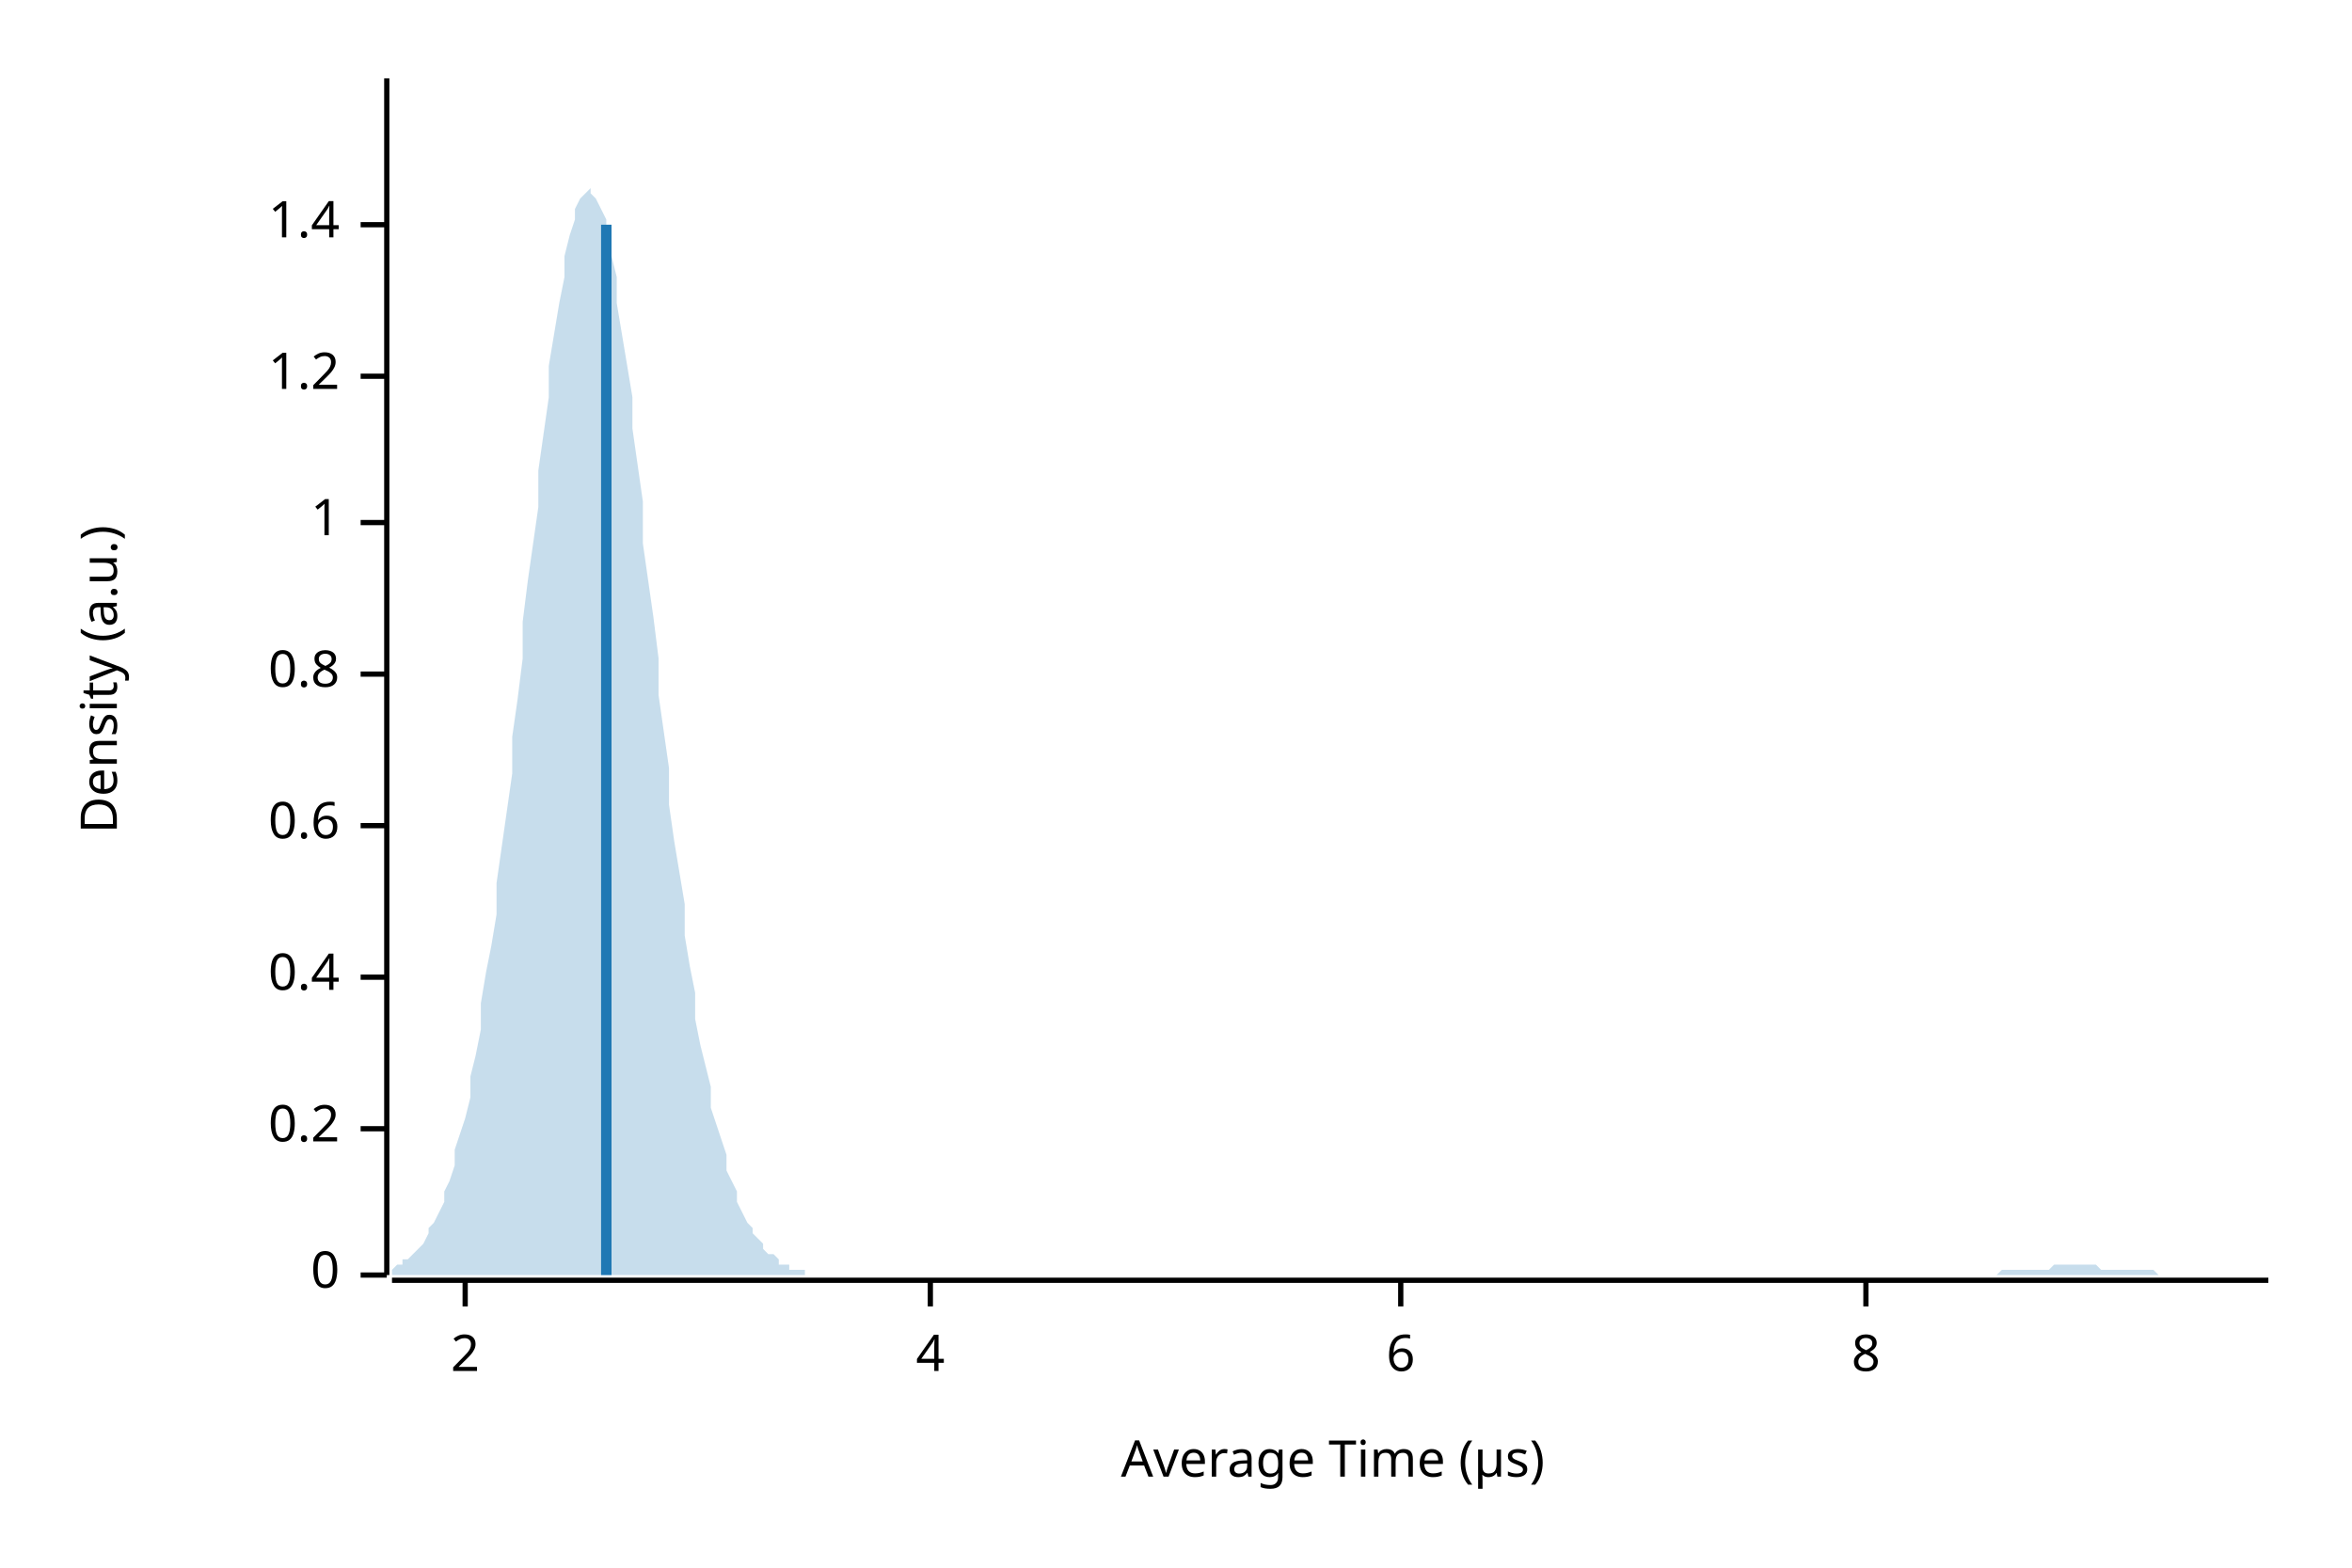
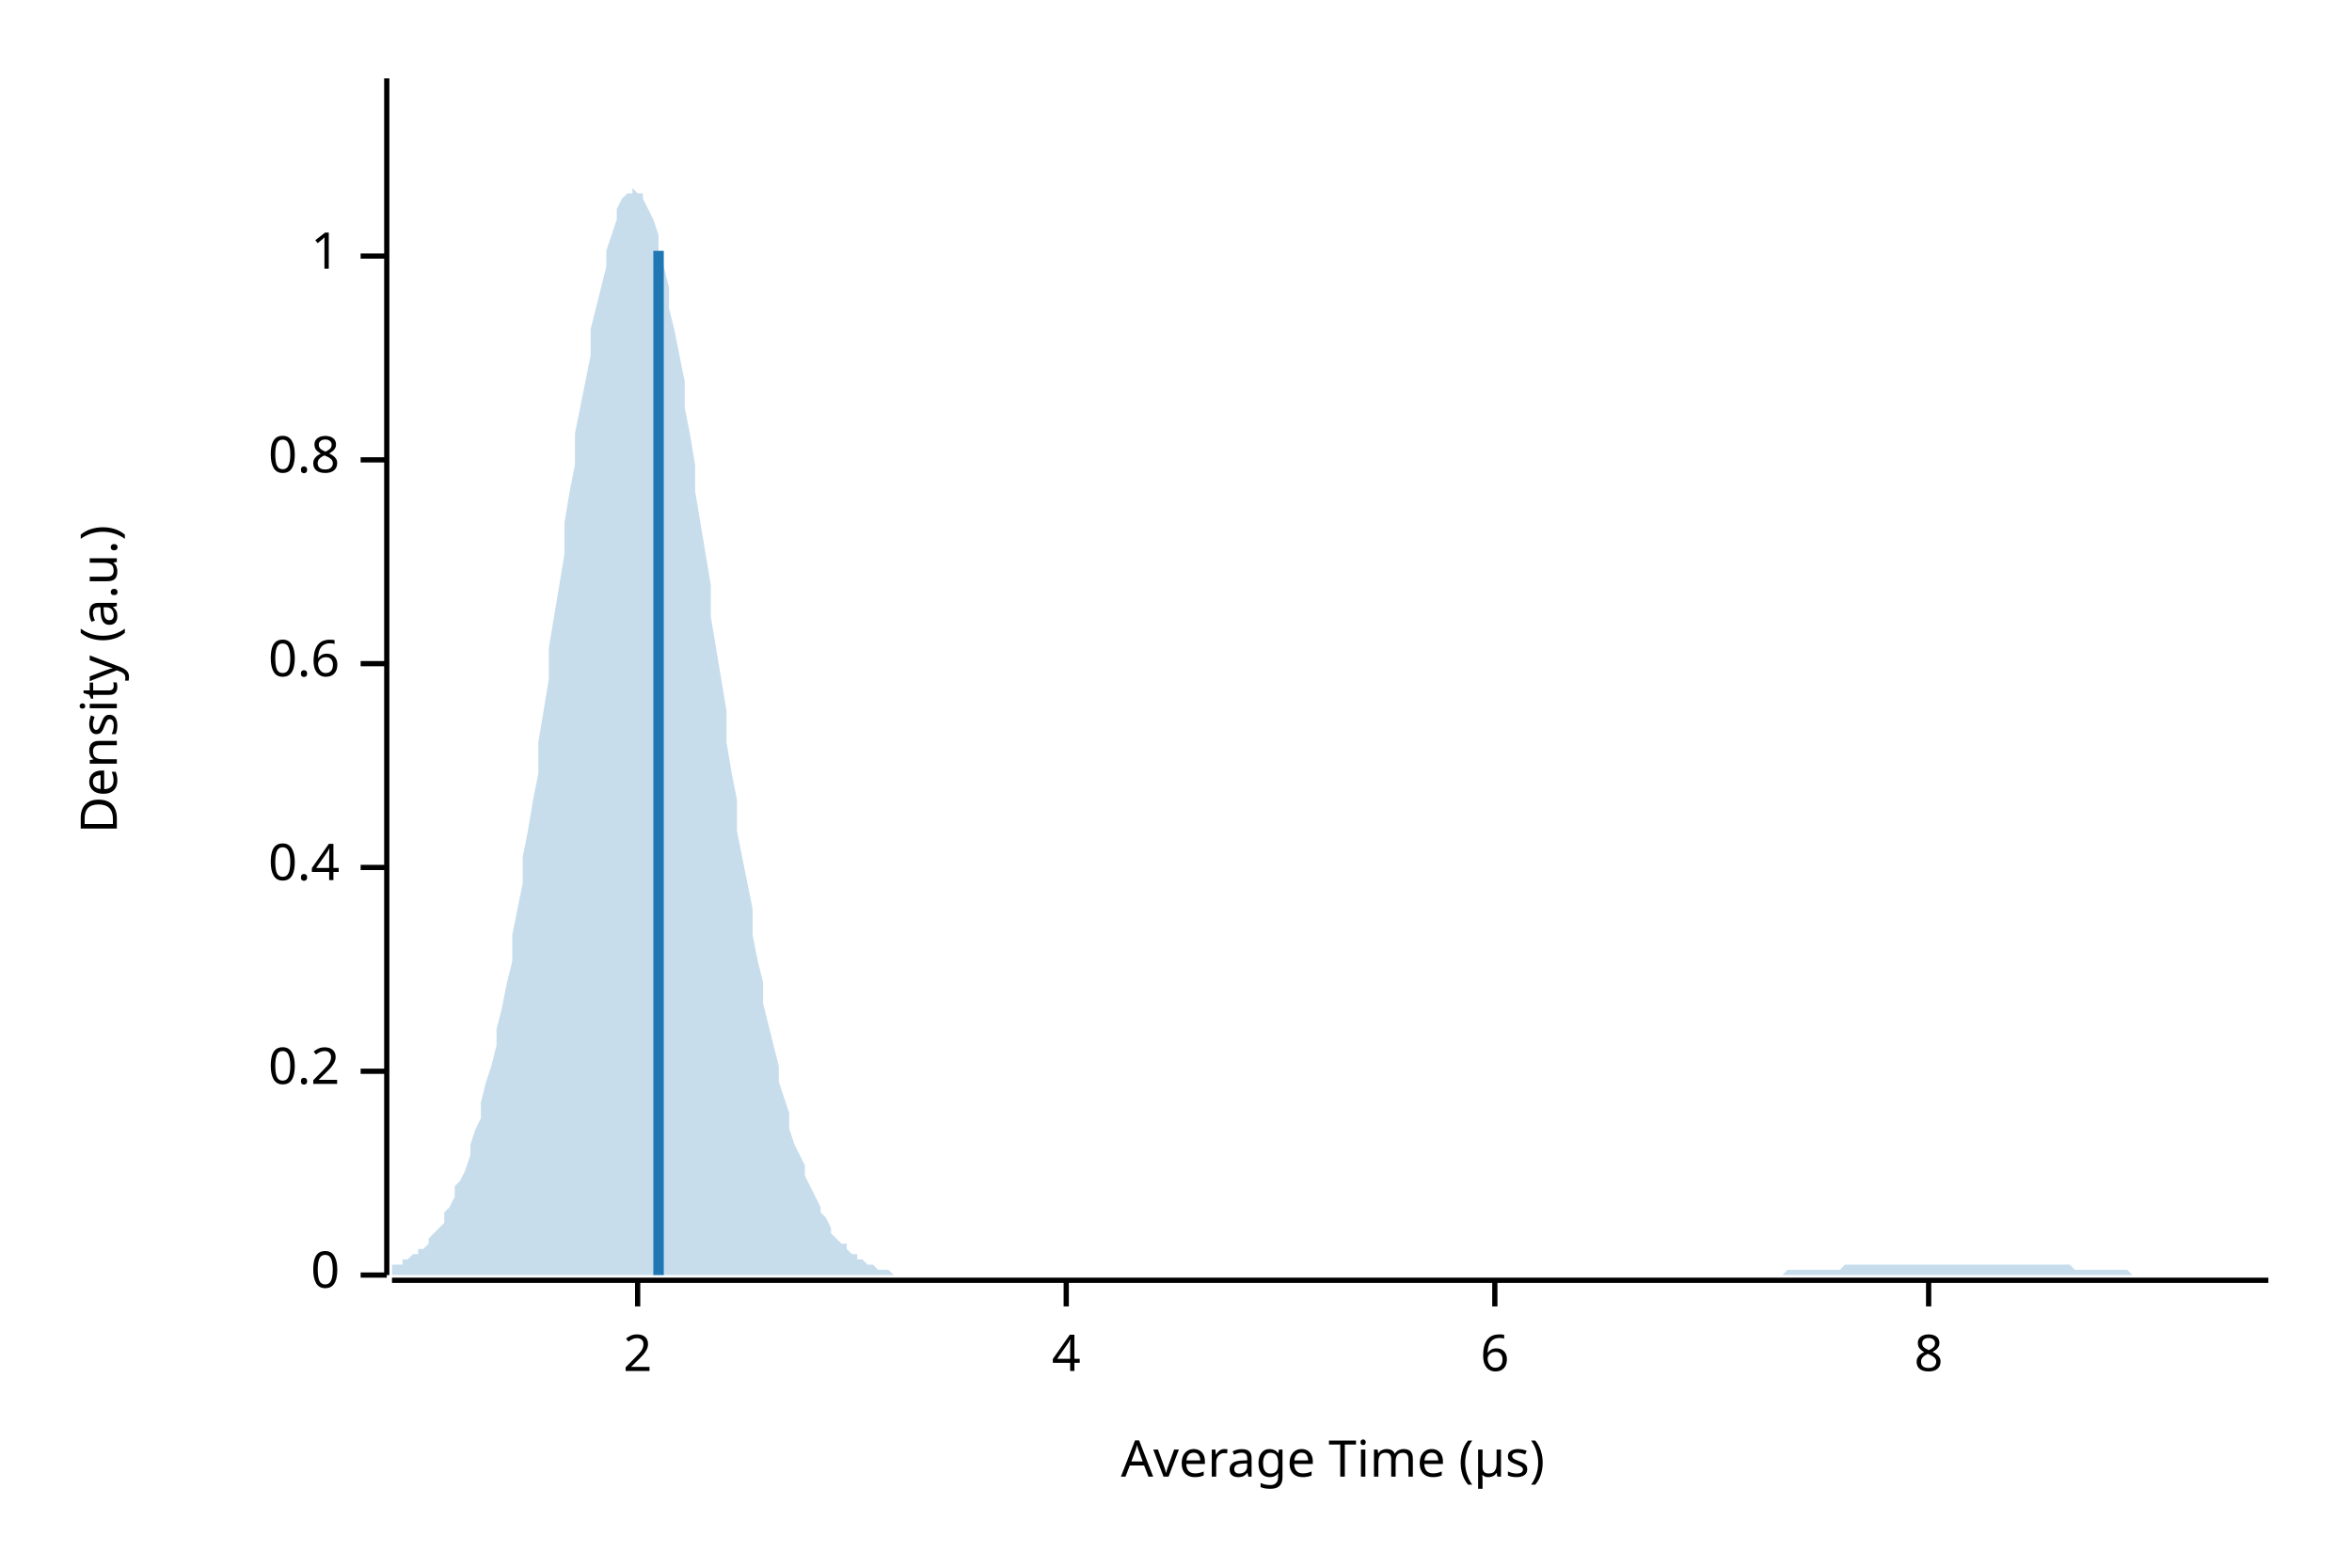
<svg xmlns="http://www.w3.org/2000/svg" width="450" height="300" viewBox="0 0 450 300">
  <text x="15" y="130" dy="0.76em" text-anchor="middle" font-family="sans-serif" font-size="9.677" opacity="1" fill="#000000" transform="rotate(270, 15, 130)">
Density (a.u.)
</text>
  <text x="255" y="285" dy="-0.5ex" text-anchor="middle" font-family="sans-serif" font-size="9.677" opacity="1" fill="#000000">
Average Time (µs)
</text>
  <polyline fill="none" opacity="1" stroke="#000000" stroke-width="1" points="74,15 74,244 " />
  <text x="65" y="244" dy="0.5ex" text-anchor="end" font-family="sans-serif" font-size="9.677" opacity="1" fill="#000000">
0
</text>
  <polyline fill="none" opacity="1" stroke="#000000" stroke-width="1" points="69,244 74,244 " />
-   <text x="65" y="216" dy="0.5ex" text-anchor="end" font-family="sans-serif" font-size="9.677" opacity="1" fill="#000000">
+   <text x="65" y="205" dy="0.5ex" text-anchor="end" font-family="sans-serif" font-size="9.677" opacity="1" fill="#000000">
0.2
</text>
-   <polyline fill="none" opacity="1" stroke="#000000" stroke-width="1" points="69,216 74,216 " />
-   <text x="65" y="187" dy="0.5ex" text-anchor="end" font-family="sans-serif" font-size="9.677" opacity="1" fill="#000000">
+   <polyline fill="none" opacity="1" stroke="#000000" stroke-width="1" points="69,205 74,205 " />
+   <text x="65" y="166" dy="0.5ex" text-anchor="end" font-family="sans-serif" font-size="9.677" opacity="1" fill="#000000">
0.4
</text>
-   <polyline fill="none" opacity="1" stroke="#000000" stroke-width="1" points="69,187 74,187 " />
-   <text x="65" y="158" dy="0.5ex" text-anchor="end" font-family="sans-serif" font-size="9.677" opacity="1" fill="#000000">
+   <polyline fill="none" opacity="1" stroke="#000000" stroke-width="1" points="69,166 74,166 " />
+   <text x="65" y="127" dy="0.5ex" text-anchor="end" font-family="sans-serif" font-size="9.677" opacity="1" fill="#000000">
0.6
</text>
-   <polyline fill="none" opacity="1" stroke="#000000" stroke-width="1" points="69,158 74,158 " />
-   <text x="65" y="129" dy="0.5ex" text-anchor="end" font-family="sans-serif" font-size="9.677" opacity="1" fill="#000000">
+   <polyline fill="none" opacity="1" stroke="#000000" stroke-width="1" points="69,127 74,127 " />
+   <text x="65" y="88" dy="0.5ex" text-anchor="end" font-family="sans-serif" font-size="9.677" opacity="1" fill="#000000">
0.8
</text>
-   <polyline fill="none" opacity="1" stroke="#000000" stroke-width="1" points="69,129 74,129 " />
-   <text x="65" y="100" dy="0.5ex" text-anchor="end" font-family="sans-serif" font-size="9.677" opacity="1" fill="#000000">
+   <polyline fill="none" opacity="1" stroke="#000000" stroke-width="1" points="69,88 74,88 " />
+   <text x="65" y="49" dy="0.5ex" text-anchor="end" font-family="sans-serif" font-size="9.677" opacity="1" fill="#000000">
1
</text>
-   <polyline fill="none" opacity="1" stroke="#000000" stroke-width="1" points="69,100 74,100 " />
-   <text x="65" y="72" dy="0.5ex" text-anchor="end" font-family="sans-serif" font-size="9.677" opacity="1" fill="#000000">
- 1.2
- </text>
-   <polyline fill="none" opacity="1" stroke="#000000" stroke-width="1" points="69,72 74,72 " />
-   <text x="65" y="43" dy="0.5ex" text-anchor="end" font-family="sans-serif" font-size="9.677" opacity="1" fill="#000000">
- 1.4
- </text>
-   <polyline fill="none" opacity="1" stroke="#000000" stroke-width="1" points="69,43 74,43 " />
+   <polyline fill="none" opacity="1" stroke="#000000" stroke-width="1" points="69,49 74,49 " />
  <polyline fill="none" opacity="1" stroke="#000000" stroke-width="1" points="75,245 434,245 " />
-   <text x="89" y="255" dy="0.76em" text-anchor="middle" font-family="sans-serif" font-size="9.677" opacity="1" fill="#000000">
+   <text x="122" y="255" dy="0.76em" text-anchor="middle" font-family="sans-serif" font-size="9.677" opacity="1" fill="#000000">
2
</text>
-   <polyline fill="none" opacity="1" stroke="#000000" stroke-width="1" points="89,245 89,250 " />
-   <text x="178" y="255" dy="0.76em" text-anchor="middle" font-family="sans-serif" font-size="9.677" opacity="1" fill="#000000">
+   <polyline fill="none" opacity="1" stroke="#000000" stroke-width="1" points="122,245 122,250 " />
+   <text x="204" y="255" dy="0.76em" text-anchor="middle" font-family="sans-serif" font-size="9.677" opacity="1" fill="#000000">
4
</text>
-   <polyline fill="none" opacity="1" stroke="#000000" stroke-width="1" points="178,245 178,250 " />
-   <text x="268" y="255" dy="0.76em" text-anchor="middle" font-family="sans-serif" font-size="9.677" opacity="1" fill="#000000">
+   <polyline fill="none" opacity="1" stroke="#000000" stroke-width="1" points="204,245 204,250 " />
+   <text x="286" y="255" dy="0.76em" text-anchor="middle" font-family="sans-serif" font-size="9.677" opacity="1" fill="#000000">
6
</text>
-   <polyline fill="none" opacity="1" stroke="#000000" stroke-width="1" points="268,245 268,250 " />
-   <text x="357" y="255" dy="0.76em" text-anchor="middle" font-family="sans-serif" font-size="9.677" opacity="1" fill="#000000">
+   <polyline fill="none" opacity="1" stroke="#000000" stroke-width="1" points="286,245 286,250 " />
+   <text x="369" y="255" dy="0.76em" text-anchor="middle" font-family="sans-serif" font-size="9.677" opacity="1" fill="#000000">
8
</text>
-   <polyline fill="none" opacity="1" stroke="#000000" stroke-width="1" points="357,245 357,250 " />
-   <polygon opacity="0.25" fill="#1F78B4" points="75,243 75,243 76,242 77,242 77,241 78,241 79,240 80,239 80,239 81,238 82,236 82,235 83,234 84,232 85,230 85,228 86,226 87,223 87,220 88,217 89,214 90,210 90,206 91,202 92,197 92,192 93,186 94,181 95,175 95,169 96,162 97,155 98,148 98,141 99,134 100,126 100,119 101,111 102,104 103,97 103,90 104,83 105,76 105,70 106,64 107,58 108,53 108,49 109,45 110,42 110,40 111,38 112,37 113,36 113,37 114,38 115,40 116,42 116,45 117,49 118,53 118,58 119,64 120,70 121,76 121,82 122,89 123,96 123,104 124,111 125,118 126,126 126,133 127,140 128,147 128,154 129,161 130,167 131,173 131,179 132,185 133,190 133,195 134,200 135,204 136,208 136,212 137,215 138,218 139,221 139,224 140,226 141,228 141,230 142,232 143,234 144,235 144,236 145,237 146,238 146,239 147,240 148,240 149,241 149,242 150,242 151,242 151,243 152,243 153,243 154,243 154,244 155,244 156,244 157,244 157,244 158,244 159,244 159,244 160,244 161,244 162,244 162,244 163,244 164,244 164,244 165,244 166,244 167,244 167,244 168,244 169,244 169,244 170,244 171,244 172,244 172,244 173,244 174,244 175,244 175,244 176,244 177,244 177,244 178,244 179,244 180,244 180,244 181,244 182,244 182,244 183,244 184,244 185,244 185,244 186,244 187,244 187,244 188,244 189,244 190,244 190,244 191,244 192,244 192,244 193,244 194,244 195,244 195,244 196,244 197,244 198,244 198,244 199,244 200,244 200,244 201,244 202,244 203,244 203,244 204,244 205,244 205,244 206,244 207,244 208,244 208,244 209,244 210,244 210,244 211,244 212,244 213,244 213,244 214,244 215,244 216,244 216,244 217,244 218,244 218,244 219,244 220,244 221,244 221,244 222,244 223,244 223,244 224,244 225,244 226,244 226,244 227,244 228,244 228,244 229,244 230,244 231,244 231,244 232,244 233,244 233,244 234,244 235,244 236,244 236,244 237,244 238,244 239,244 239,244 240,244 241,244 241,244 242,244 243,244 244,244 244,244 245,244 246,244 246,244 247,244 248,244 249,244 249,244 250,244 251,244 251,244 252,244 253,244 254,244 254,244 255,244 256,244 257,244 257,244 258,244 259,244 259,244 260,244 261,244 262,244 262,244 263,244 264,244 264,244 265,244 266,244 267,244 267,244 268,244 269,244 269,244 270,244 271,244 272,244 272,244 273,244 274,244 275,244 275,244 276,244 277,244 277,244 278,244 279,244 280,244 280,244 281,244 282,244 282,244 283,244 284,244 285,244 285,244 286,244 287,244 287,244 288,244 289,244 290,244 290,244 291,244 292,244 292,244 293,244 294,244 295,244 295,244 296,244 297,244 298,244 298,244 299,244 300,244 300,244 301,244 302,244 303,244 303,244 304,244 305,244 305,244 306,244 307,244 308,244 308,244 309,244 310,244 310,244 311,244 312,244 313,244 313,244 314,244 315,244 316,244 316,244 317,244 318,244 318,244 319,244 320,244 321,244 321,244 322,244 323,244 323,244 324,244 325,244 326,244 326,244 327,244 328,244 328,244 329,244 330,244 331,244 331,244 332,244 333,244 333,244 334,244 335,244 336,244 336,244 337,244 338,244 339,244 339,244 340,244 341,244 341,244 342,244 343,244 344,244 344,244 345,244 346,244 346,244 347,244 348,244 349,244 349,244 350,244 351,244 351,244 352,244 353,244 354,244 354,244 355,244 356,244 357,244 357,244 358,244 359,244 359,244 360,244 361,244 362,244 362,244 363,244 364,244 364,244 365,244 366,244 367,244 367,244 368,244 369,244 369,244 370,244 371,244 372,244 372,244 373,244 374,244 375,244 375,244 376,244 377,244 377,244 378,244 379,244 380,244 380,244 381,244 382,244 382,244 383,243 384,243 385,243 385,243 386,243 387,243 387,243 388,243 389,243 390,243 390,243 391,243 392,243 392,243 393,242 394,242 395,242 395,242 396,242 397,242 398,242 398,242 399,242 400,242 400,242 401,242 402,243 403,243 403,243 404,243 405,243 405,243 406,243 407,243 408,243 408,243 409,243 410,243 410,243 411,243 412,243 413,244 413,244 414,244 415,244 416,244 416,244 417,244 418,244 418,244 419,244 420,244 421,244 421,244 422,244 423,244 423,244 424,244 425,244 426,244 426,244 427,244 428,244 428,244 429,244 430,244 431,244 431,244 432,244 433,244 434,244 434,244 75,244 " />
-   <polyline fill="none" opacity="1" stroke="#1F78B4" stroke-width="2" points="116,244 116,43 " />
+   <polyline fill="none" opacity="1" stroke="#000000" stroke-width="1" points="369,245 369,250 " />
+   <polygon opacity="0.25" fill="#1F78B4" points="75,243 75,242 76,242 77,242 77,241 78,241 79,240 80,240 80,239 81,239 82,238 82,237 83,236 84,235 85,234 85,232 86,231 87,229 87,227 88,226 89,224 90,221 90,219 91,216 92,214 92,211 93,207 94,204 95,200 95,197 96,193 97,188 98,184 98,179 99,174 100,169 100,164 101,159 102,153 103,148 103,142 104,136 105,130 105,124 106,118 107,112 108,106 108,100 109,94 110,89 110,83 111,78 112,73 113,68 113,63 114,59 115,55 116,51 116,48 117,45 118,42 118,40 119,38 120,37 121,37 121,36 122,37 123,37 123,38 124,40 125,42 126,45 126,48 127,51 128,55 128,59 129,63 130,68 131,73 131,78 132,83 133,89 133,94 134,100 135,106 136,112 136,118 137,124 138,130 139,136 139,142 140,148 141,153 141,159 142,164 143,169 144,174 144,179 145,184 146,188 146,192 147,196 148,200 149,204 149,207 150,210 151,213 151,216 152,219 153,221 154,223 154,225 155,227 156,229 157,231 157,232 158,233 159,235 159,236 160,237 161,238 162,238 162,239 163,240 164,240 164,241 165,241 166,242 167,242 167,242 168,243 169,243 169,243 170,243 171,244 172,244 172,244 173,244 174,244 175,244 175,244 176,244 177,244 177,244 178,244 179,244 180,244 180,244 181,244 182,244 182,244 183,244 184,244 185,244 185,244 186,244 187,244 187,244 188,244 189,244 190,244 190,244 191,244 192,244 192,244 193,244 194,244 195,244 195,244 196,244 197,244 198,244 198,244 199,244 200,244 200,244 201,244 202,244 203,244 203,244 204,244 205,244 205,244 206,244 207,244 208,244 208,244 209,244 210,244 210,244 211,244 212,244 213,244 213,244 214,244 215,244 216,244 216,244 217,244 218,244 218,244 219,244 220,244 221,244 221,244 222,244 223,244 223,244 224,244 225,244 226,244 226,244 227,244 228,244 228,244 229,244 230,244 231,244 231,244 232,244 233,244 233,244 234,244 235,244 236,244 236,244 237,244 238,244 239,244 239,244 240,244 241,244 241,244 242,244 243,244 244,244 244,244 245,244 246,244 246,244 247,244 248,244 249,244 249,244 250,244 251,244 251,244 252,244 253,244 254,244 254,244 255,244 256,244 257,244 257,244 258,244 259,244 259,244 260,244 261,244 262,244 262,244 263,244 264,244 264,244 265,244 266,244 267,244 267,244 268,244 269,244 269,244 270,244 271,244 272,244 272,244 273,244 274,244 275,244 275,244 276,244 277,244 277,244 278,244 279,244 280,244 280,244 281,244 282,244 282,244 283,244 284,244 285,244 285,244 286,244 287,244 287,244 288,244 289,244 290,244 290,244 291,244 292,244 292,244 293,244 294,244 295,244 295,244 296,244 297,244 298,244 298,244 299,244 300,244 300,244 301,244 302,244 303,244 303,244 304,244 305,244 305,244 306,244 307,244 308,244 308,244 309,244 310,244 310,244 311,244 312,244 313,244 313,244 314,244 315,244 316,244 316,244 317,244 318,244 318,244 319,244 320,244 321,244 321,244 322,244 323,244 323,244 324,244 325,244 326,244 326,244 327,244 328,244 328,244 329,244 330,244 331,244 331,244 332,244 333,244 333,244 334,244 335,244 336,244 336,244 337,244 338,244 339,244 339,244 340,244 341,244 341,244 342,243 343,243 344,243 344,243 345,243 346,243 346,243 347,243 348,243 349,243 349,243 350,243 351,243 351,243 352,243 353,242 354,242 354,242 355,242 356,242 357,242 357,242 358,242 359,242 359,242 360,242 361,242 362,242 362,242 363,242 364,242 364,242 365,242 366,242 367,242 367,242 368,242 369,242 369,242 370,242 371,242 372,242 372,242 373,242 374,242 375,242 375,242 376,242 377,242 377,242 378,242 379,242 380,242 380,242 381,242 382,242 382,242 383,242 384,242 385,242 385,242 386,242 387,242 387,242 388,242 389,242 390,242 390,242 391,242 392,242 392,242 393,242 394,242 395,242 395,242 396,242 397,243 398,243 398,243 399,243 400,243 400,243 401,243 402,243 403,243 403,243 404,243 405,243 405,243 406,243 407,243 408,244 408,244 409,244 410,244 410,244 411,244 412,244 413,244 413,244 414,244 415,244 416,244 416,244 417,244 418,244 418,244 419,244 420,244 421,244 421,244 422,244 423,244 423,244 424,244 425,244 426,244 426,244 427,244 428,244 428,244 429,244 430,244 431,244 431,244 432,244 433,244 434,244 434,244 75,244 " />
+   <polyline fill="none" opacity="1" stroke="#1F78B4" stroke-width="2" points="126,244 126,48 " />
</svg>
